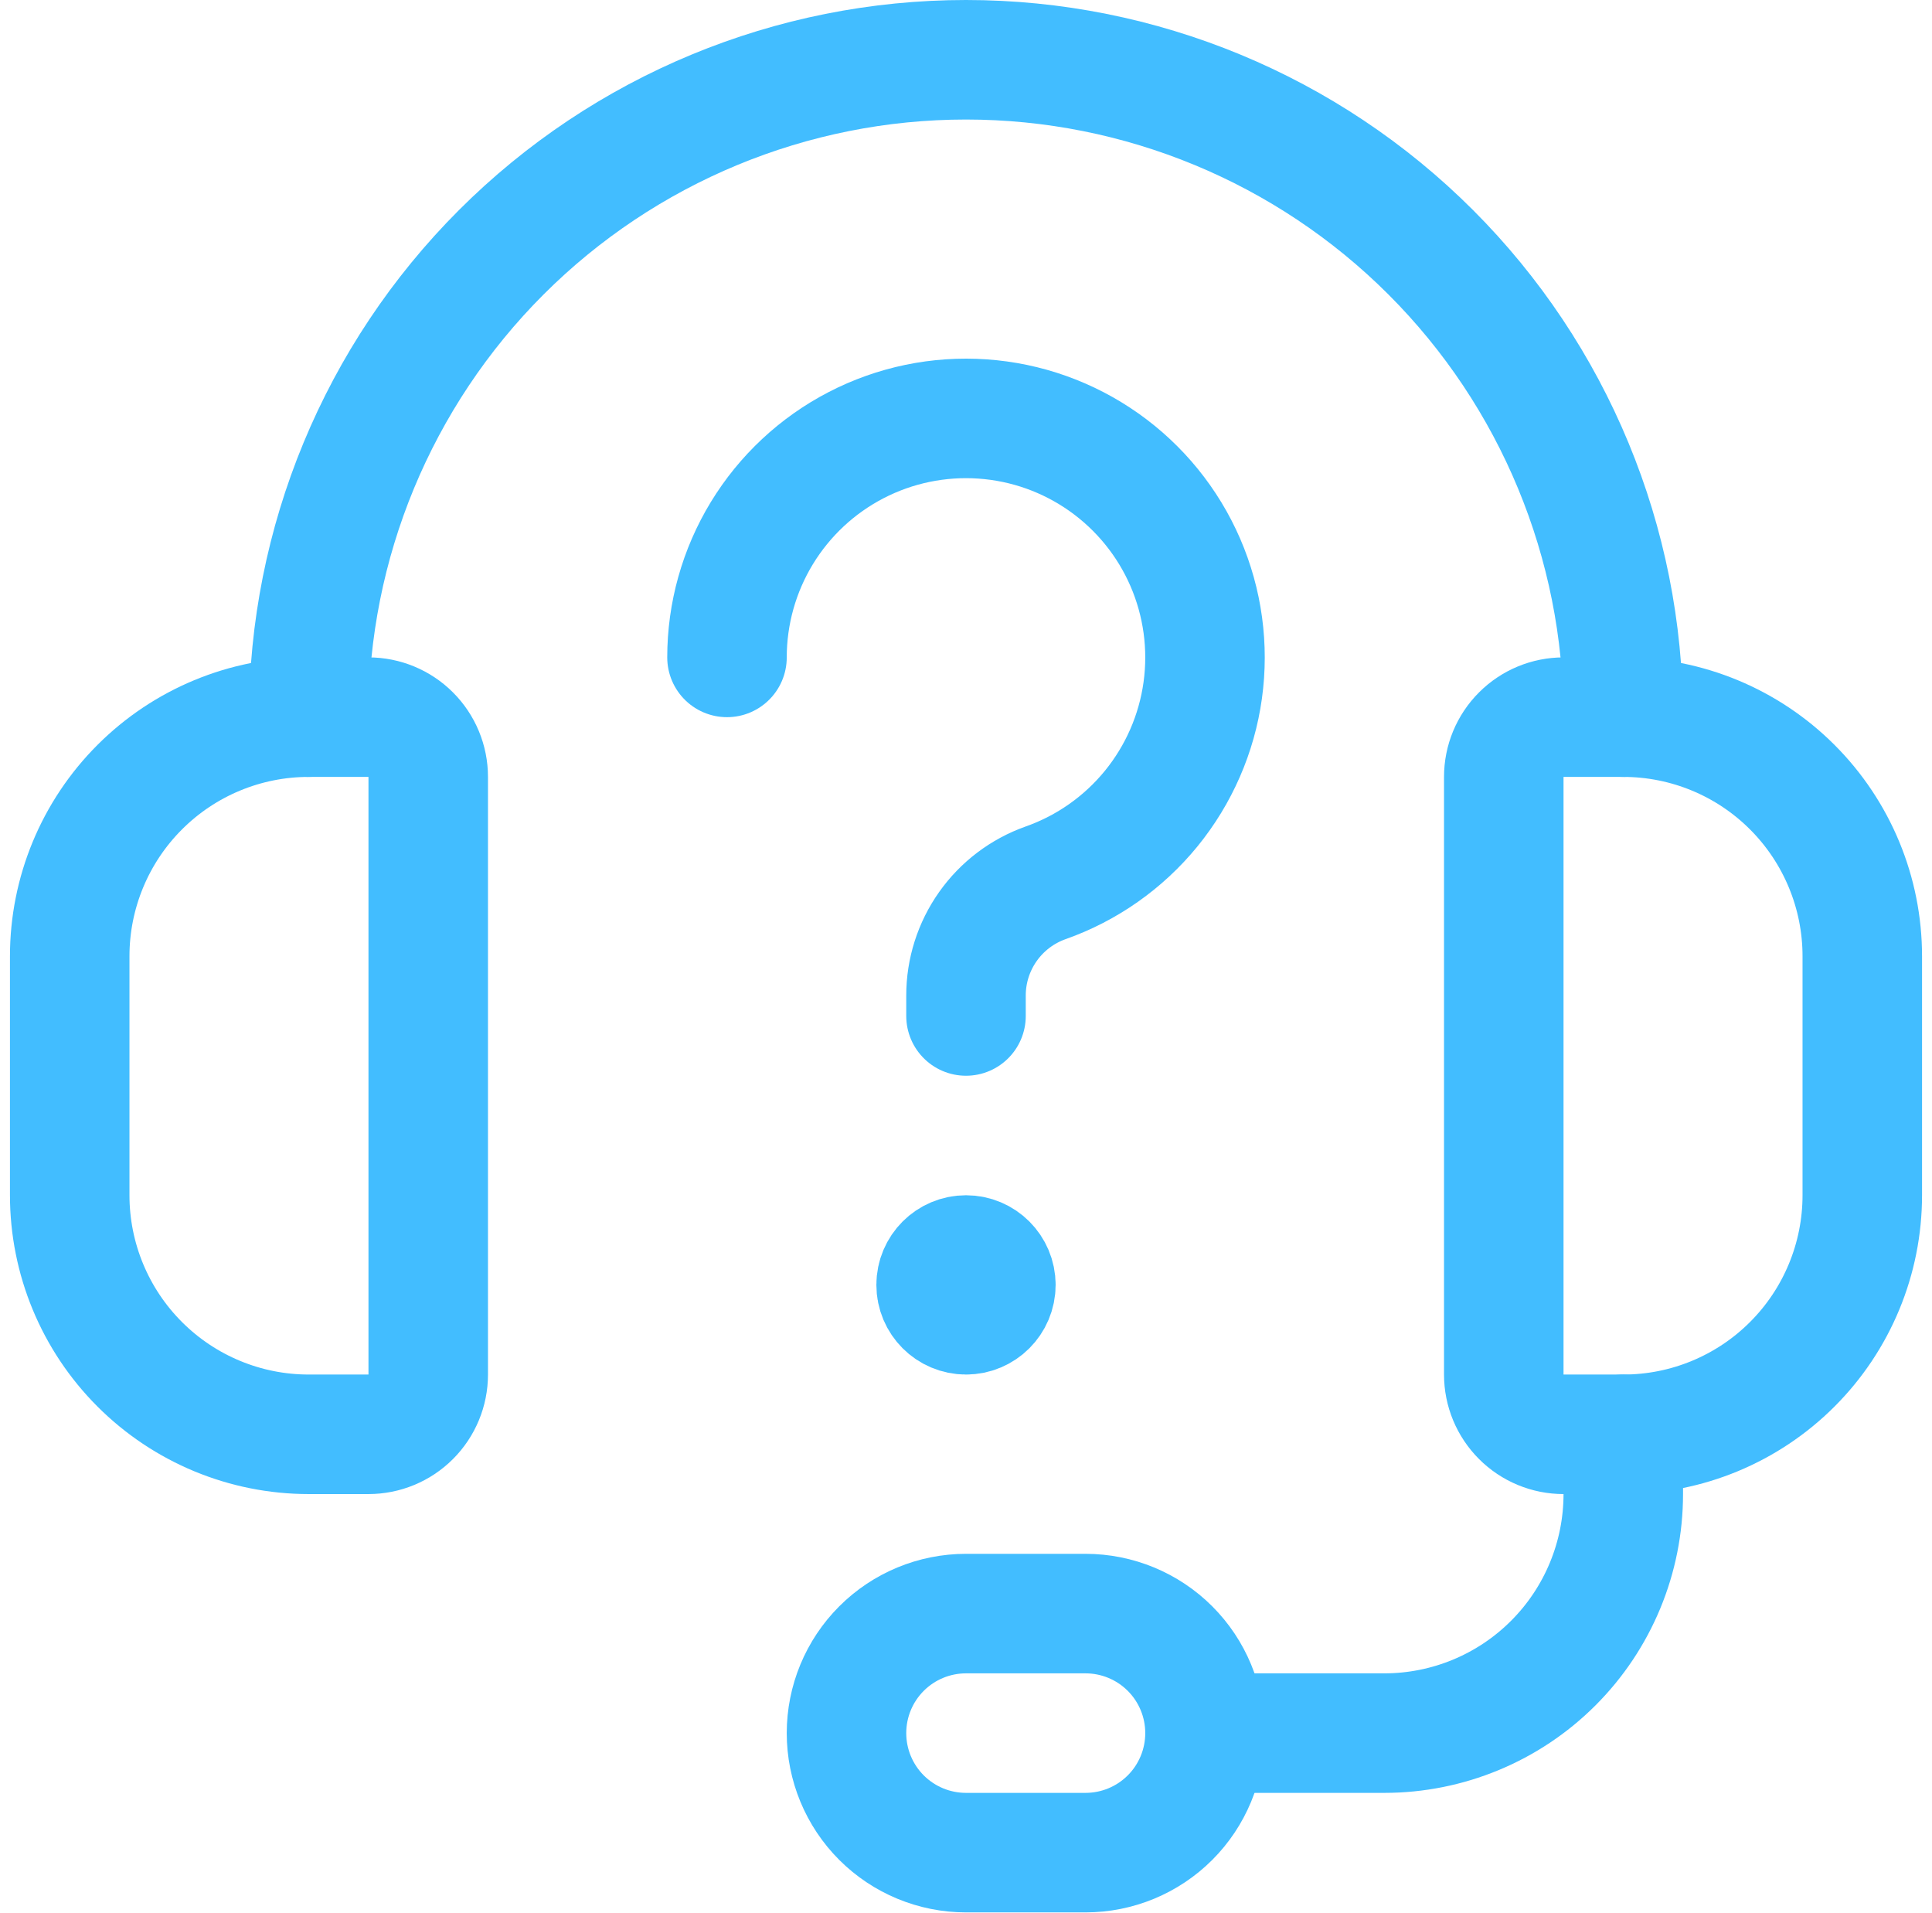
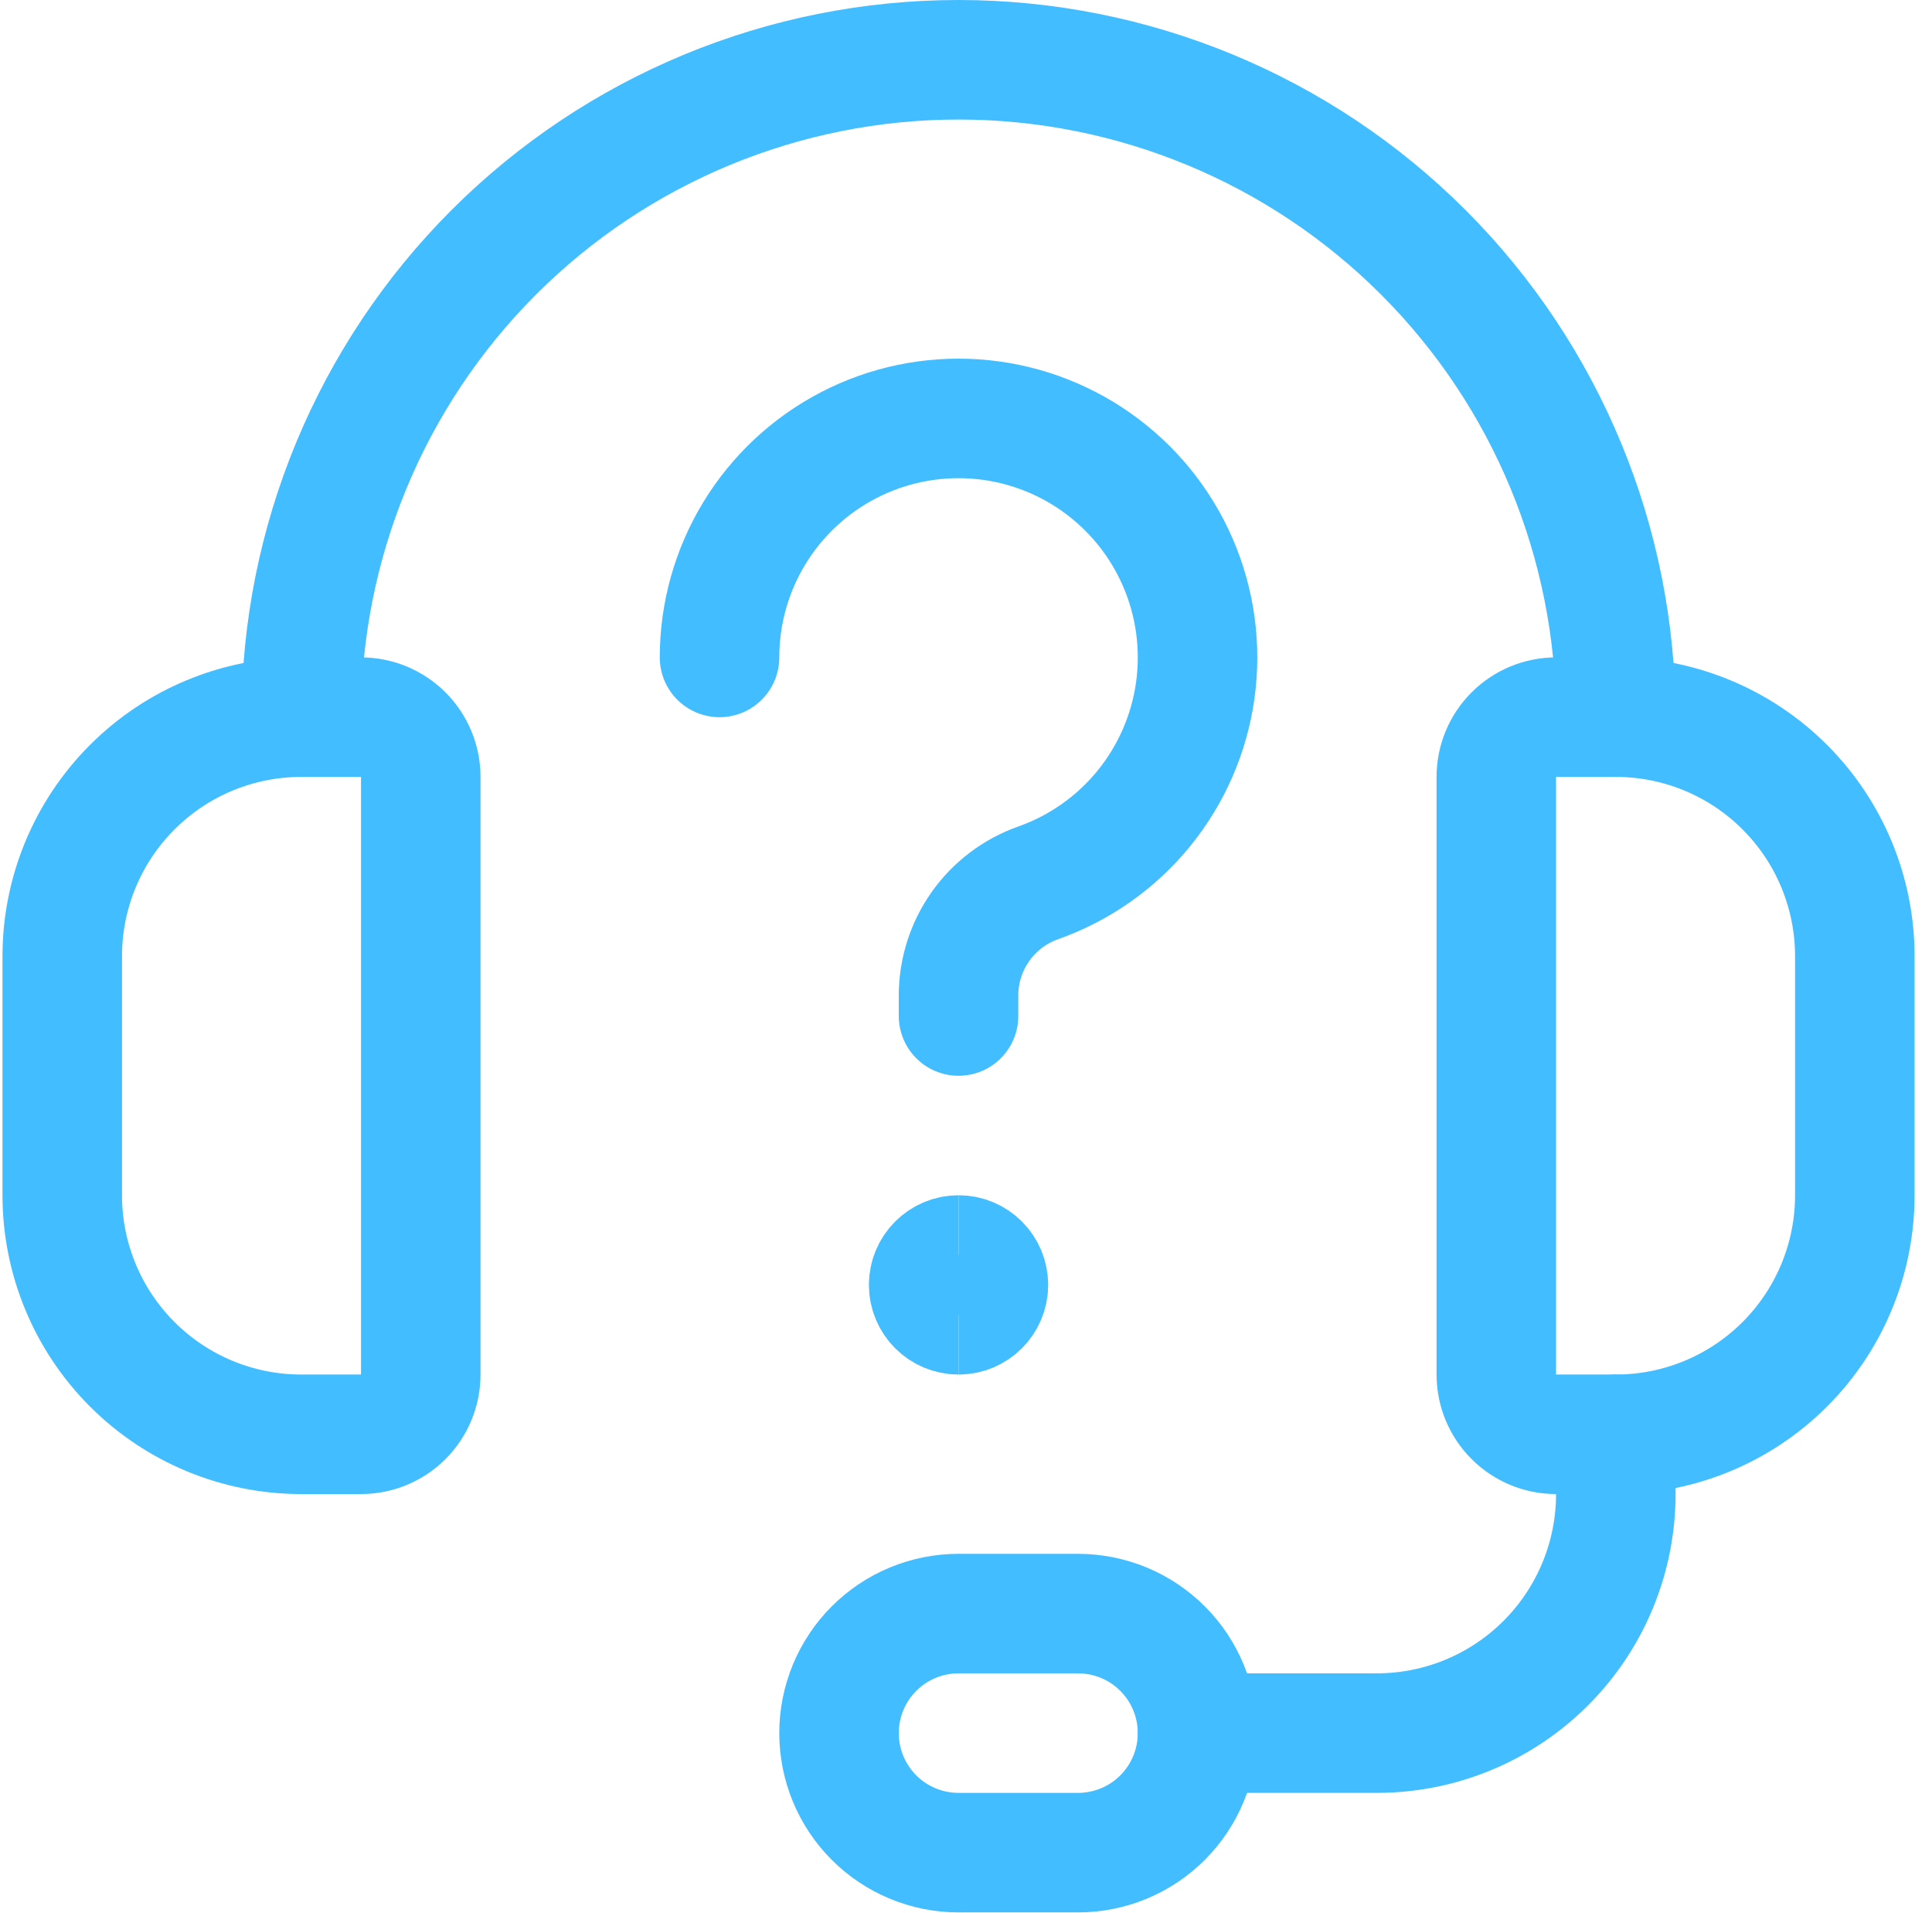
<svg xmlns="http://www.w3.org/2000/svg" width="97" height="96" viewBox="0 0 97 96" fill="none">
-   <path d="M18.5 72H15.5C12.317 72 9.265 70.736 7.015 68.485C4.764 66.235 3.5 63.182 3.5 60V48C3.5 44.818 4.764 41.765 7.015 39.515C9.265 37.264 12.317 36 15.5 36H18.5C19.296 36 20.059 36.316 20.621 36.879C21.184 37.441 21.5 38.204 21.5 39V69C21.5 69.796 21.184 70.559 20.621 71.121C20.059 71.684 19.296 72 18.5 72Z" stroke="#42BDFF" stroke-width="6" stroke-linecap="round" stroke-linejoin="round" />
-   <path d="M81.5 72H78.5C77.704 72 76.941 71.684 76.379 71.121C75.816 70.559 75.5 69.796 75.5 69V39C75.5 38.204 75.816 37.441 76.379 36.879C76.941 36.316 77.704 36 78.5 36H81.5C84.682 36 87.735 37.264 89.985 39.515C92.236 41.765 93.5 44.818 93.5 48V60C93.5 63.182 92.236 66.235 89.985 68.485C87.735 70.736 84.682 72 81.5 72Z" stroke="#42BDFF" stroke-width="6" stroke-linecap="round" stroke-linejoin="round" />
-   <path d="M15.5 36C15.5 27.248 18.977 18.854 25.166 12.665C31.354 6.477 39.748 3 48.5 3C57.252 3 65.646 6.477 71.834 12.665C78.023 18.854 81.5 27.248 81.5 36" stroke="#42BDFF" stroke-width="6" stroke-linecap="round" stroke-linejoin="round" />
-   <path d="M60.5 87H69.5C72.682 87 75.735 85.736 77.985 83.485C80.236 81.235 81.5 78.182 81.5 75V72" stroke="#42BDFF" stroke-width="6" stroke-linecap="round" stroke-linejoin="round" />
-   <path d="M54.5 93H48.5C46.909 93 45.382 92.368 44.257 91.243C43.132 90.118 42.5 88.591 42.5 87C42.5 85.409 43.132 83.882 44.257 82.757C45.382 81.632 46.909 81 48.5 81H54.5C56.091 81 57.618 81.632 58.743 82.757C59.868 83.882 60.5 85.409 60.5 87C60.5 88.591 59.868 90.118 58.743 91.243C57.618 92.368 56.091 93 54.5 93Z" stroke="#42BDFF" stroke-width="6" stroke-linecap="round" stroke-linejoin="round" />
-   <path d="M36.5 33.001C36.5 30.801 37.106 28.643 38.249 26.764C39.393 24.885 41.031 23.356 42.985 22.345C44.939 21.334 47.133 20.88 49.328 21.032C51.522 21.183 53.633 21.935 55.429 23.206C57.225 24.476 58.638 26.215 59.512 28.234C60.386 30.253 60.688 32.473 60.386 34.652C60.084 36.831 59.188 38.885 57.798 40.59C56.407 42.294 54.574 43.583 52.5 44.316C51.33 44.73 50.316 45.497 49.6 46.511C48.884 47.525 48.499 48.735 48.5 49.977V51.001" stroke="#42BDFF" stroke-width="6" stroke-linecap="round" stroke-linejoin="round" />
-   <path d="M48.5 66C47.672 66 47 65.328 47 64.5C47 63.672 47.672 63 48.5 63" stroke="#42BDFF" stroke-width="6" />
-   <path d="M48.5 66C49.328 66 50 65.328 50 64.5C50 63.672 49.328 63 48.5 63" stroke="#42BDFF" stroke-width="6" />
+   <path d="M18.125 72H15.125C11.942 72 8.89 70.736 6.64 68.485C4.389 66.235 3.125 63.182 3.125 60V48C3.125 44.818 4.389 41.765 6.64 39.515C8.89 37.264 11.942 36 15.125 36H18.125C18.921 36 19.684 36.316 20.246 36.879C20.809 37.441 21.125 38.204 21.125 39V69C21.125 69.796 20.809 70.559 20.246 71.121C19.684 71.684 18.921 72 18.125 72Z" stroke="#42BDFF" stroke-width="6" stroke-linecap="round" stroke-linejoin="round" />
+   <path d="M81.125 72H78.125C77.329 72 76.566 71.684 76.004 71.121C75.441 70.559 75.125 69.796 75.125 69V39C75.125 38.204 75.441 37.441 76.004 36.879C76.566 36.316 77.329 36 78.125 36H81.125C84.307 36 87.36 37.264 89.61 39.515C91.861 41.765 93.125 44.818 93.125 48V60C93.125 63.182 91.861 66.235 89.61 68.485C87.36 70.736 84.307 72 81.125 72Z" stroke="#42BDFF" stroke-width="6" stroke-linecap="round" stroke-linejoin="round" />
+   <path d="M15.125 36C15.125 27.248 18.602 18.854 24.791 12.665C30.979 6.477 39.373 3 48.125 3C56.877 3 65.271 6.477 71.459 12.665C77.648 18.854 81.125 27.248 81.125 36" stroke="#42BDFF" stroke-width="6" stroke-linecap="round" stroke-linejoin="round" />
+   <path d="M60.125 87H69.125C72.307 87 75.36 85.736 77.61 83.485C79.861 81.235 81.125 78.182 81.125 75V72" stroke="#42BDFF" stroke-width="6" stroke-linecap="round" stroke-linejoin="round" />
+   <path d="M54.125 93H48.125C46.534 93 45.007 92.368 43.882 91.243C42.757 90.118 42.125 88.591 42.125 87C42.125 85.409 42.757 83.882 43.882 82.757C45.007 81.632 46.534 81 48.125 81H54.125C55.716 81 57.243 81.632 58.368 82.757C59.493 83.882 60.125 85.409 60.125 87C60.125 88.591 59.493 90.118 58.368 91.243C57.243 92.368 55.716 93 54.125 93Z" stroke="#42BDFF" stroke-width="6" stroke-linecap="round" stroke-linejoin="round" />
+   <path d="M36.125 33.002C36.125 30.802 36.731 28.644 37.874 26.765C39.018 24.886 40.656 23.357 42.61 22.346C44.564 21.335 46.758 20.881 48.953 21.032C51.147 21.184 53.258 21.936 55.054 23.207C56.85 24.477 58.263 26.216 59.137 28.235C60.011 30.254 60.313 32.474 60.011 34.653C59.709 36.832 58.813 38.886 57.423 40.591C56.032 42.295 54.199 43.584 52.125 44.318C50.955 44.731 49.941 45.498 49.225 46.511C48.509 47.526 48.124 48.736 48.125 49.977V51.002" stroke="#42BDFF" stroke-width="6" stroke-linecap="round" stroke-linejoin="round" />
+   <path d="M48.125 66C47.297 66 46.625 65.328 46.625 64.5C46.625 63.672 47.297 63 48.125 63" stroke="#42BDFF" stroke-width="6" />
+   <path d="M48.125 66C48.953 66 49.625 65.328 49.625 64.5C49.625 63.672 48.953 63 48.125 63" stroke="#42BDFF" stroke-width="6" />
</svg>
